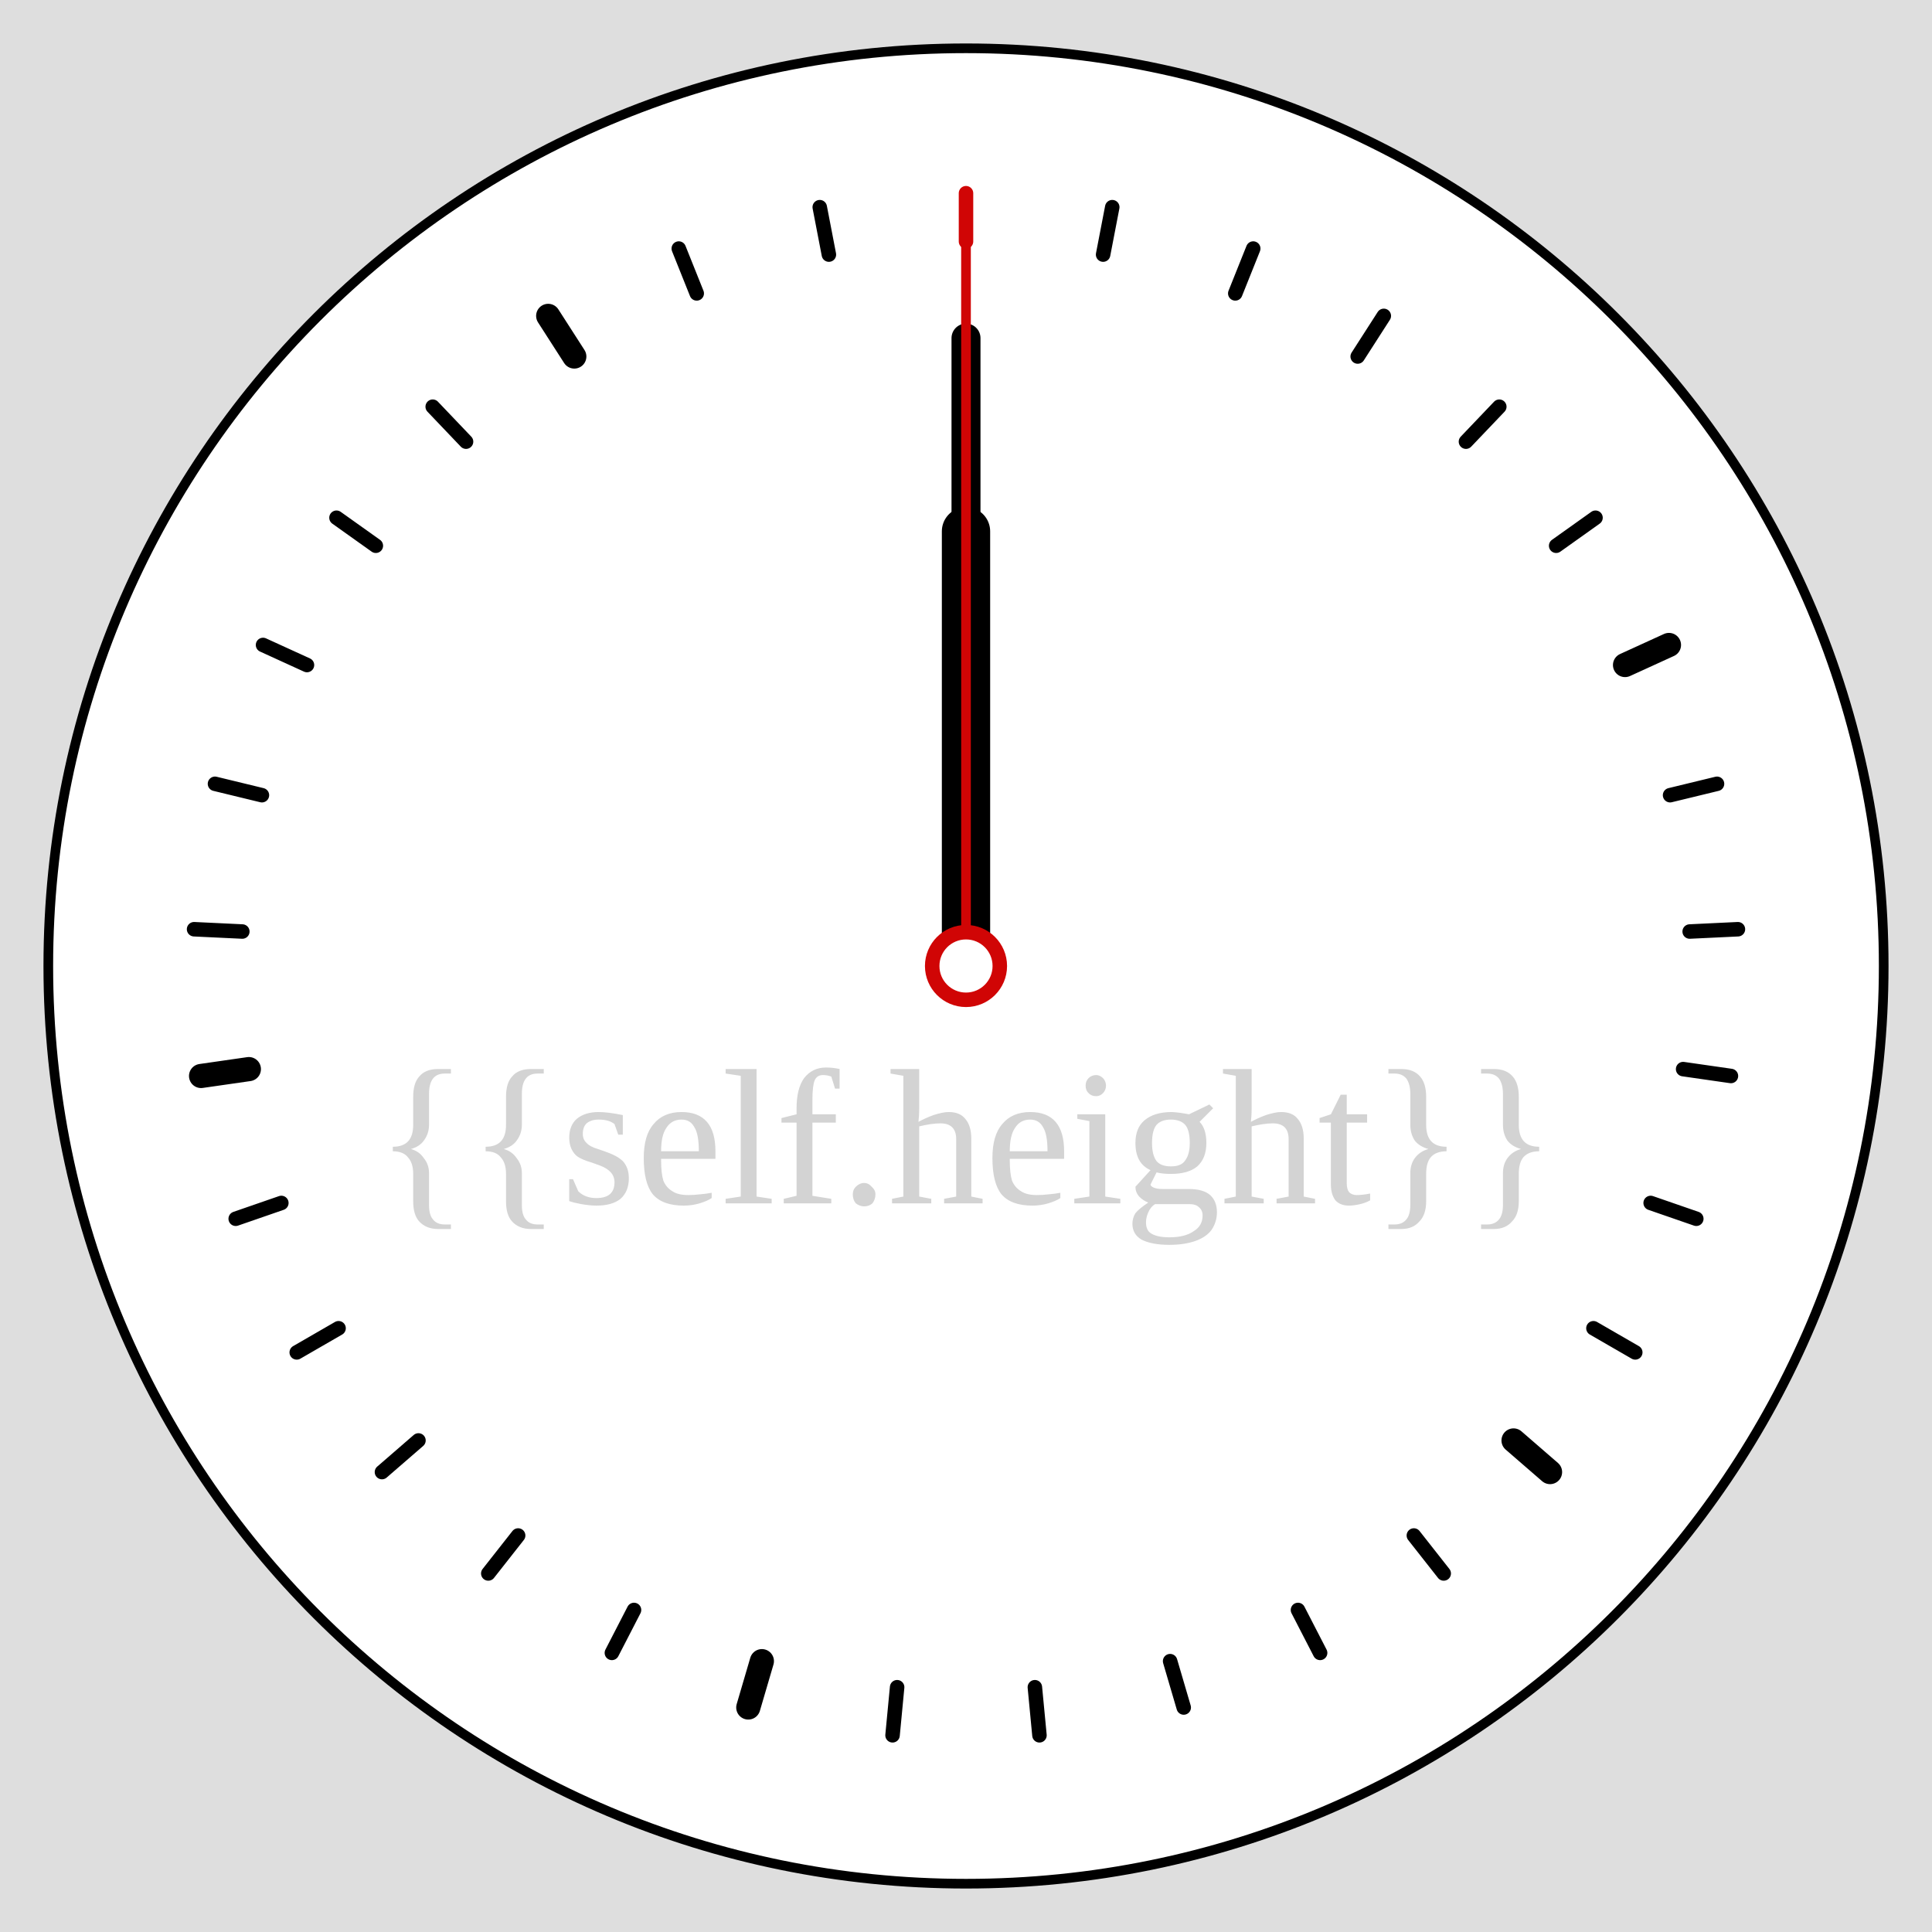
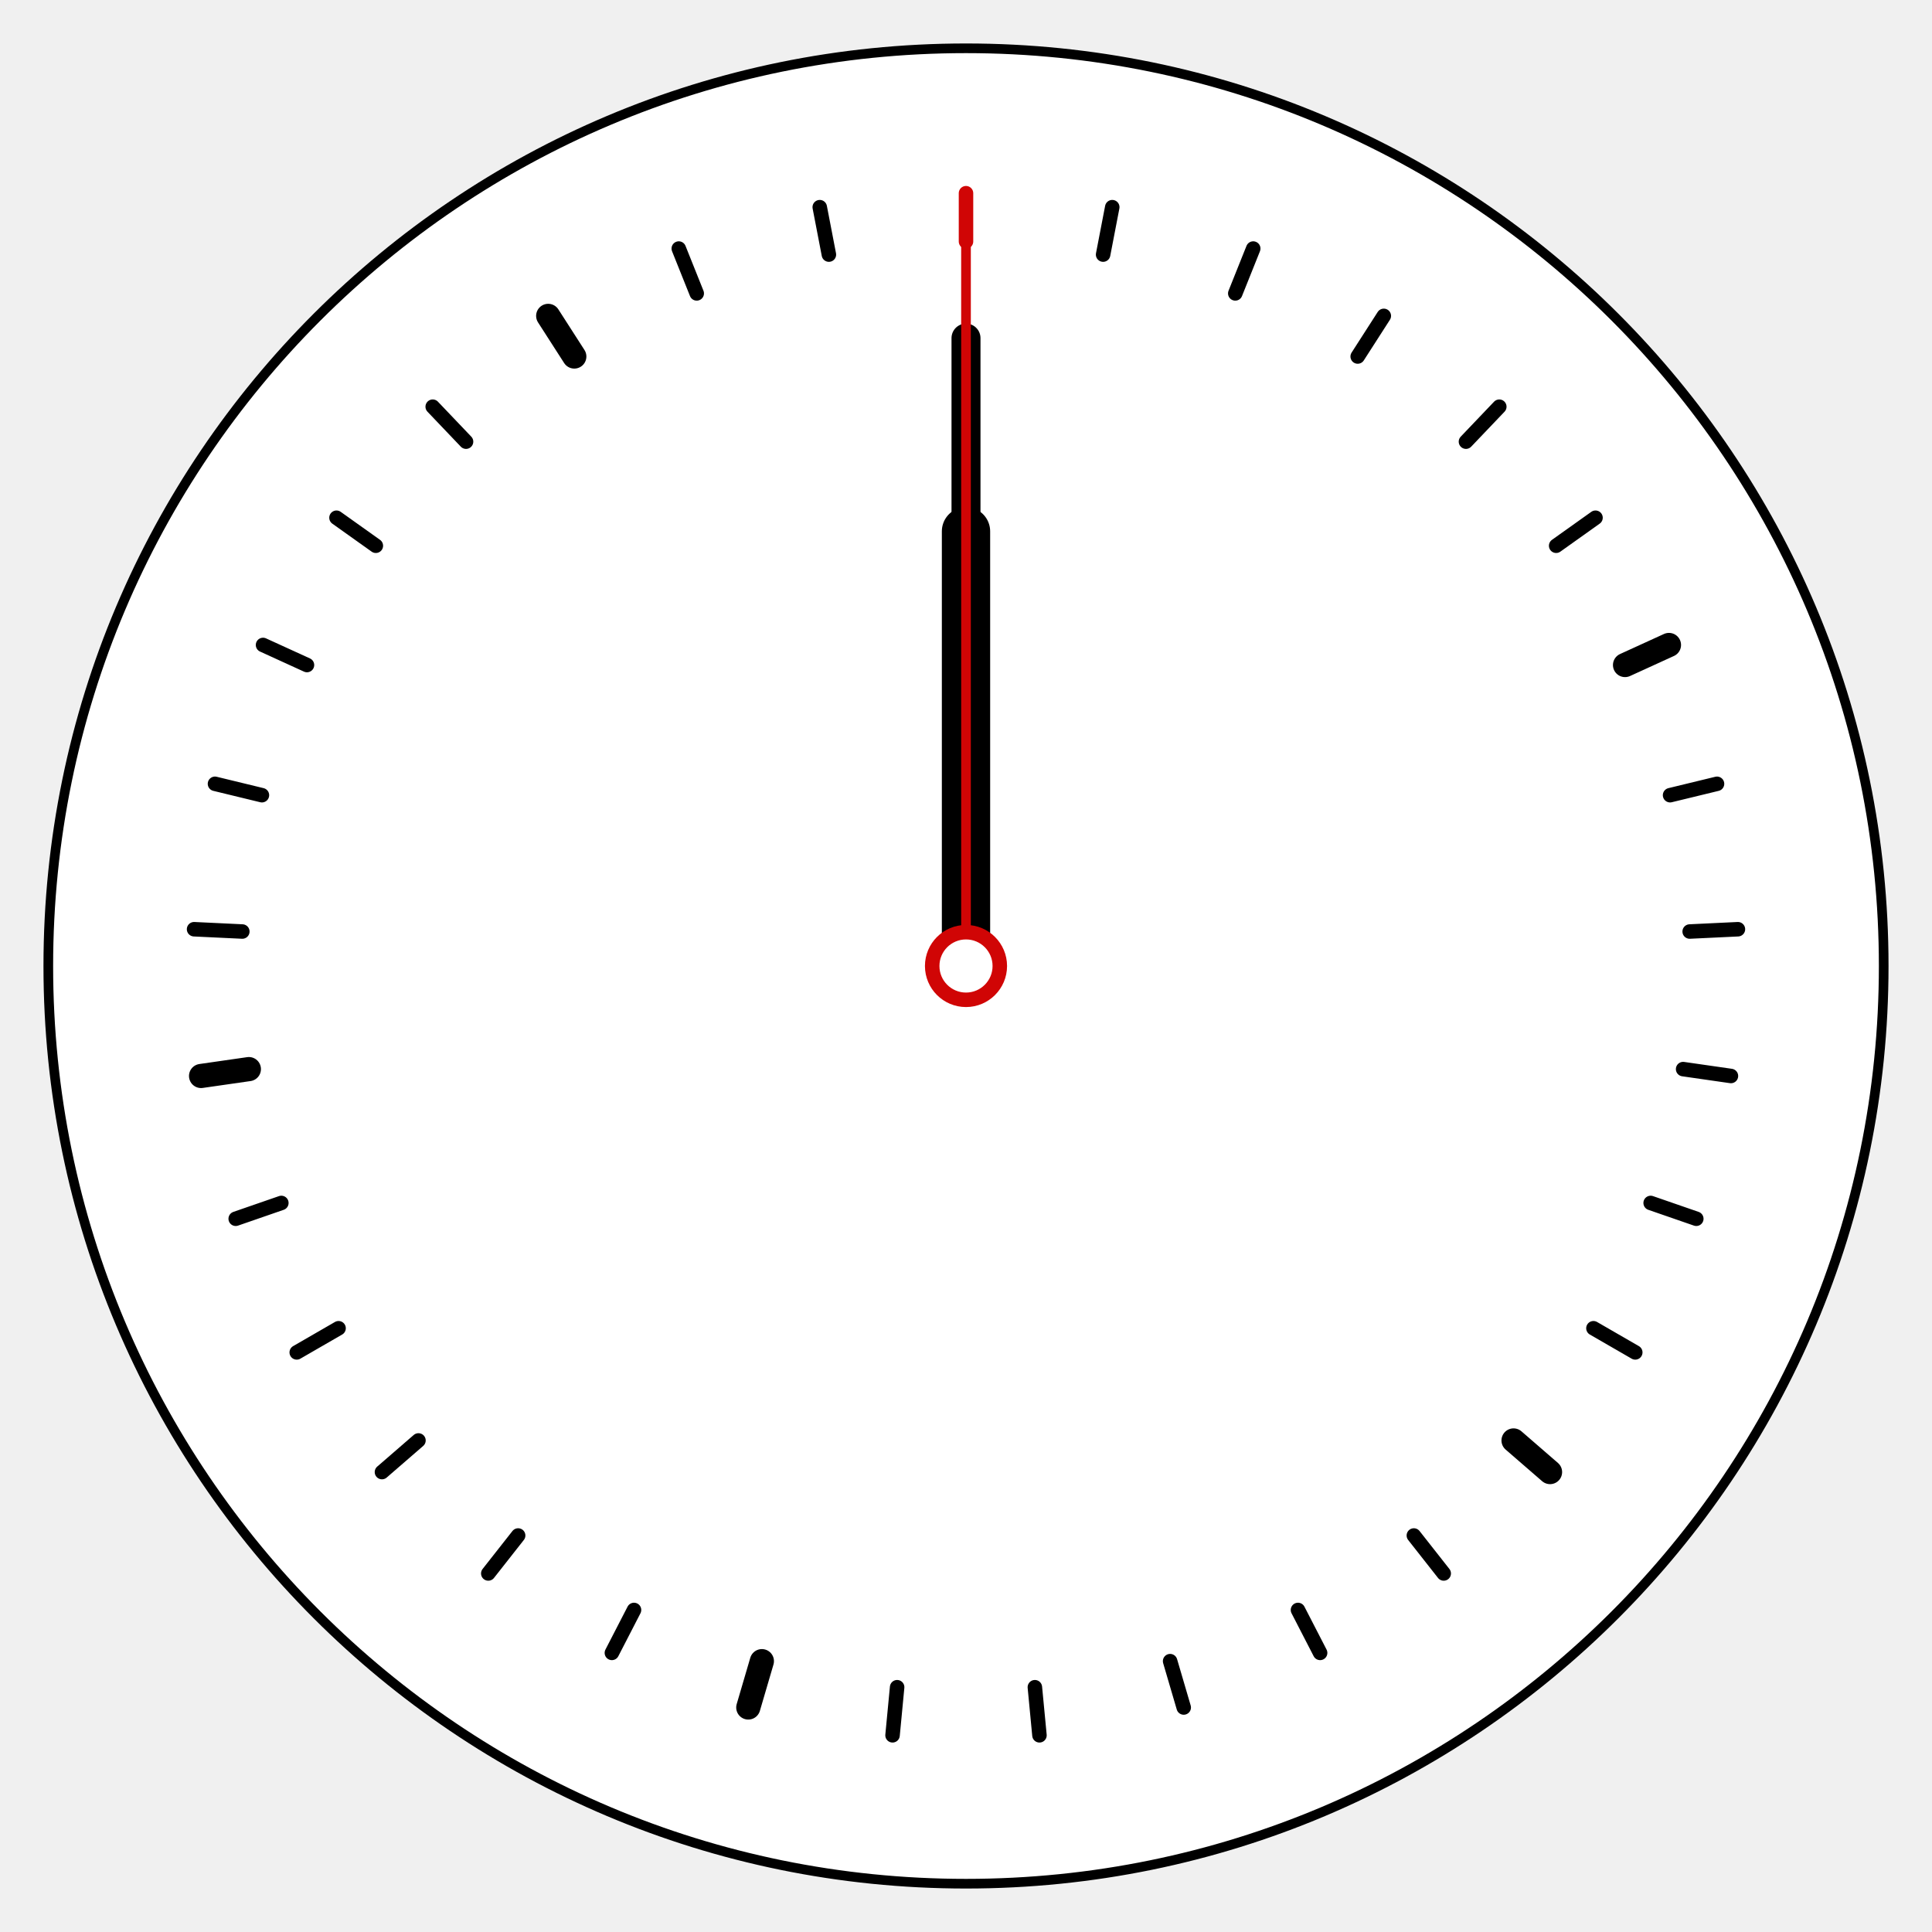
<svg xmlns="http://www.w3.org/2000/svg" viewBox="-20 -20 40 40" stroke-linecap="round" stroke="black" fill="white">
  <style>
    .epic:hover {
-         stroke: darkorchid;
+       stroke: darkorchid;
    }
+ 
    .legendary:hover {
-         stroke: gold;
+       stroke: gold;
    }
+ 
    .mythic:hover {
-         stroke: #f2a900;
+       stroke: #f2a900;
+     }
+ 
+     text:hover {
+       fill-opacity: 1;
+     }
+ 
+     @media (prefers-color-scheme: dark) {
+       svg {
+         stroke: white;
+         fill: black;
+         background-color: black;
+       }
+ 
+       text {
+         fill: #5cfbe4;
+       }
    }
  </style>
-   <circle r="4000" fill="#dedede" stroke="none" />
  <circle r="19" stroke-width="0.2" />
-   <text y="4" dominant-baseline="middle" text-anchor="middle" stroke="none" font-size="4" fill="lightgrey">{{self.height}}</text>
+   <text y="4" dominant-baseline="middle" text-anchor="middle" stroke="none" fill="lightgrey" fill-opacity="0" font-size="4">{{self.height}}</text>
  <a href="/sat/0°0′0″0‴">
    <line class="mythic" y1="-16" y2="-15" stroke-width="0.3" stroke="#d00505" />
  </a>
  <a href="/sat/0°0′336″0‴">
    <line class="epic" y1="-16" y2="-15" stroke-width="0.3" transform="rotate(10.90909)" />
  </a>
  <a href="/sat/0°0′672″0‴">
    <line class="epic" y1="-16" y2="-15" stroke-width="0.3" transform="rotate(21.81818)" />
  </a>
  <a href="/sat/0°0′1008″0‴">
    <line class="epic" y1="-16" y2="-15" stroke-width="0.3" transform="rotate(32.72727)" />
  </a>
  <a href="/sat/0°0′1344″0‴">
    <line class="epic" y1="-16" y2="-15" stroke-width="0.3" transform="rotate(43.63636)" />
  </a>
  <a href="/sat/0°0′1680″0‴">
    <line class="epic" y1="-16" y2="-15" stroke-width="0.3" transform="rotate(54.54545)" />
  </a>
  <a href="/sat/1°0′0″0‴">
    <line class="legendary" y1="-16" y2="-15" stroke-width="0.5" transform="rotate(65.45455)" />
  </a>
  <a href="/sat/1°0′336″0‴">
    <line class="epic" y1="-16" y2="-15" stroke-width="0.3" transform="rotate(76.36364)" />
  </a>
  <a href="/sat/1°0′672″0‴">
    <line class="epic" y1="-16" y2="-15" stroke-width="0.3" transform="rotate(87.27273)" />
  </a>
  <a href="/sat/1°0′1008″0‴">
    <line class="epic" y1="-16" y2="-15" stroke-width="0.3" transform="rotate(98.18182)" />
  </a>
  <a href="/sat/1°0′1344″0‴">
    <line class="epic" y1="-16" y2="-15" stroke-width="0.3" transform="rotate(109.0909)" />
  </a>
  <a href="/sat/1°0′1680″0‴">
    <line class="epic" y1="-16" y2="-15" stroke-width="0.3" transform="rotate(120.0)" />
  </a>
  <a href="/sat/2°0′0″0‴">
    <line class="legendary" y1="-16" y2="-15" stroke-width="0.5" transform="rotate(130.9091)" />
  </a>
  <a href="/sat/2°0′336″0‴">
    <line class="epic" y1="-16" y2="-15" stroke-width="0.3" transform="rotate(141.8182)" />
  </a>
  <a href="/sat/2°0′672″0‴">
    <line class="epic" y1="-16" y2="-15" stroke-width="0.3" transform="rotate(152.7273)" />
  </a>
  <a href="/sat/2°0′1008″0‴">
    <line class="epic" y1="-16" y2="-15" stroke-width="0.3" transform="rotate(163.6364)" />
  </a>
  <a href="/sat/2°0′1344″0‴">
    <line class="epic" y1="-16" y2="-15" stroke-width="0.3" transform="rotate(174.5455)" />
  </a>
  <a href="/sat/2°0′1680″0‴">
    <line class="epic" y1="-16" y2="-15" stroke-width="0.3" transform="rotate(185.4545)" />
  </a>
  <a href="/sat/3°0′0″0‴">
    <line class="legendary" y1="-16" y2="-15" stroke-width="0.5" transform="rotate(196.3636)" />
  </a>
  <a href="/sat/3°0′336″0‴">
    <line class="epic" y1="-16" y2="-15" stroke-width="0.3" transform="rotate(207.2727)" />
  </a>
  <a href="/sat/3°0′672″0‴">
    <line class="epic" y1="-16" y2="-15" stroke-width="0.3" transform="rotate(218.1818)" />
  </a>
  <a href="/sat/3°0′1008″0‴">
    <line class="epic" y1="-16" y2="-15" stroke-width="0.3" transform="rotate(229.0909)" />
  </a>
  <a href="/sat/3°0′1344″0‴">
    <line class="epic" y1="-16" y2="-15" stroke-width="0.3" transform="rotate(240.0)" />
  </a>
  <a href="/sat/3°0′1680″0‴">
    <line class="epic" y1="-16" y2="-15" stroke-width="0.3" transform="rotate(250.9091)" />
  </a>
  <a href="/sat/4°0′0″0‴">
    <line class="legendary" y1="-16" y2="-15" stroke-width="0.5" transform="rotate(261.8182)" />
  </a>
  <a href="/sat/4°0′336″0‴">
    <line class="epic" y1="-16" y2="-15" stroke-width="0.3" transform="rotate(272.7273)" />
  </a>
  <a href="/sat/4°0′672″0‴">
    <line class="epic" y1="-16" y2="-15" stroke-width="0.3" transform="rotate(283.6364)" />
  </a>
  <a href="/sat/4°0′1008″0‴">
    <line class="epic" y1="-16" y2="-15" stroke-width="0.3" transform="rotate(294.5455)" />
  </a>
  <a href="/sat/4°0′1344″0‴">
    <line class="epic" y1="-16" y2="-15" stroke-width="0.3" transform="rotate(305.4545)" />
  </a>
  <a href="/sat/4°0′1680″0‴">
    <line class="epic" y1="-16" y2="-15" stroke-width="0.3" transform="rotate(316.3636)" />
  </a>
  <a href="/sat/5°0′0″0‴">
    <line class="legendary" y1="-16" y2="-15" stroke-width="0.5" transform="rotate(327.2727)" />
  </a>
  <a href="/sat/5°0′336″0‴">
    <line class="epic" y1="-16" y2="-15" stroke-width="0.3" transform="rotate(338.1818)" />
  </a>
  <a href="/sat/5°0′672″0‴">
    <line class="epic" y1="-16" y2="-15" stroke-width="0.3" transform="rotate(349.0909)" />
  </a>
  <line y2="-9" transform="rotate({{self.hour}})" />
  <line y2="-13" stroke-width="0.6" transform="rotate({{self.minute}})" />
  <line y2="-16" stroke="#d00505" stroke-width="0.2" transform="rotate({{self.second}})" />
  <circle r="0.7" stroke="#d00505" stroke-width="0.3" />
</svg>
